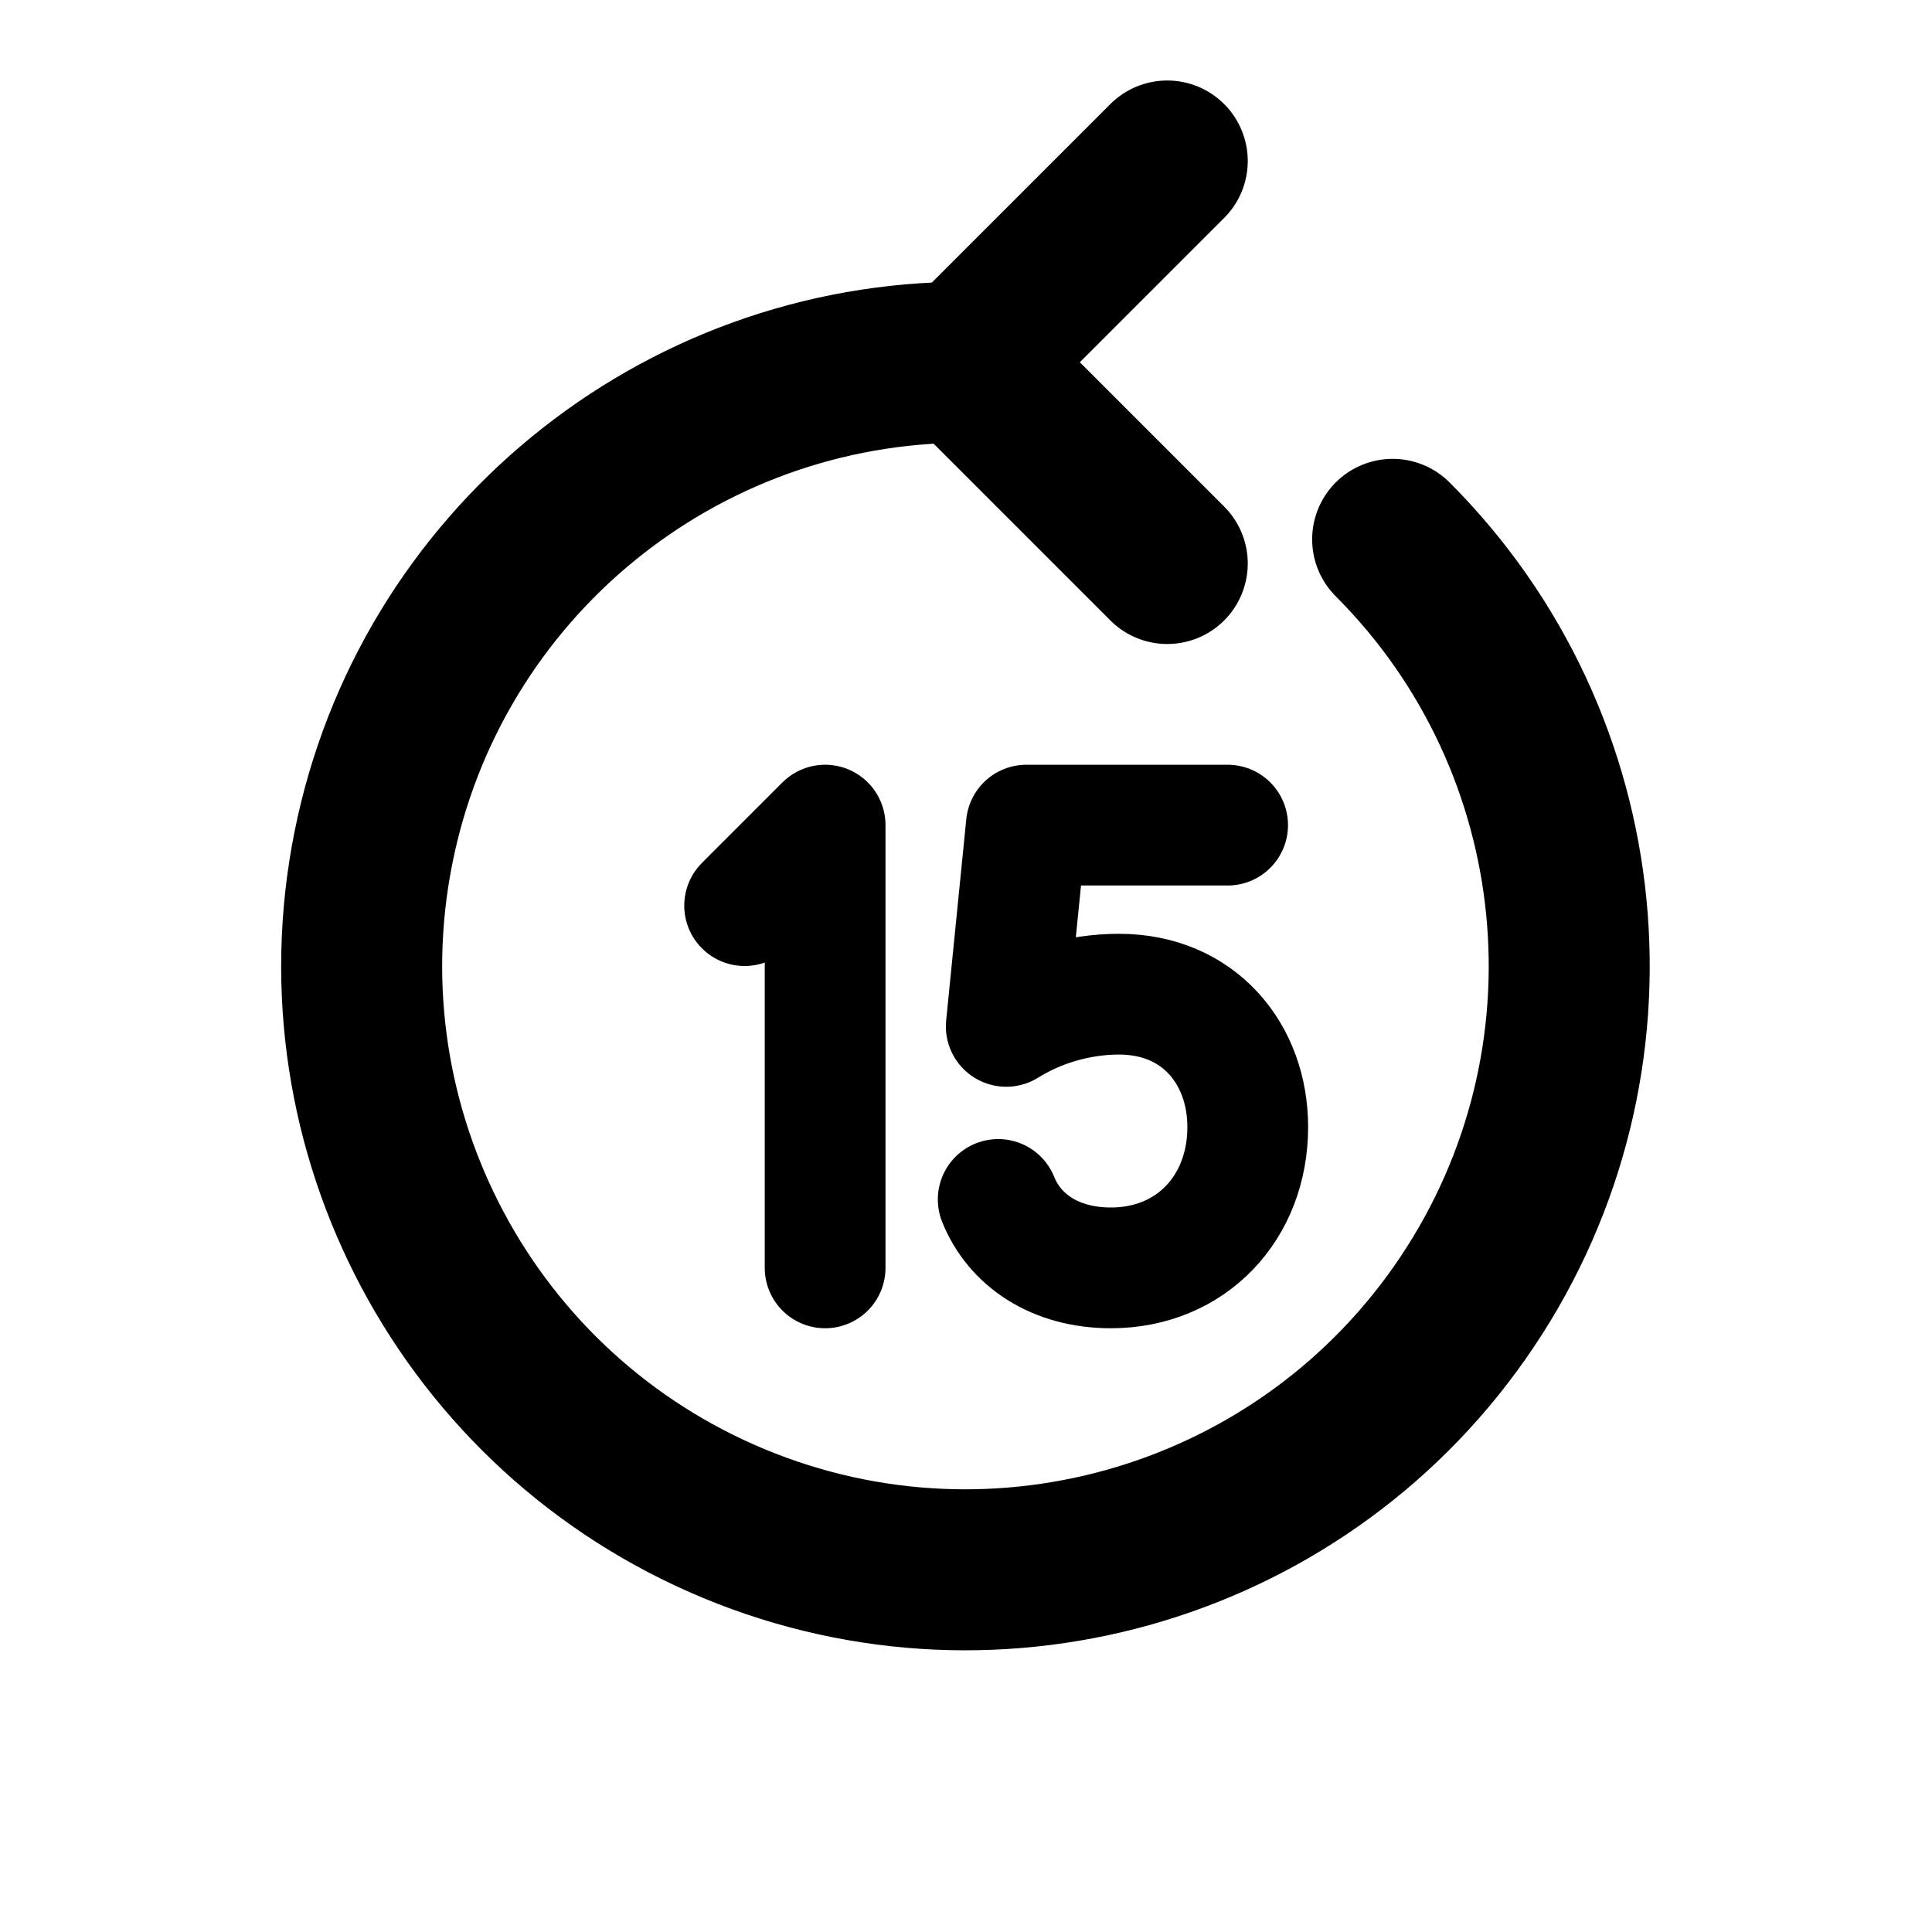
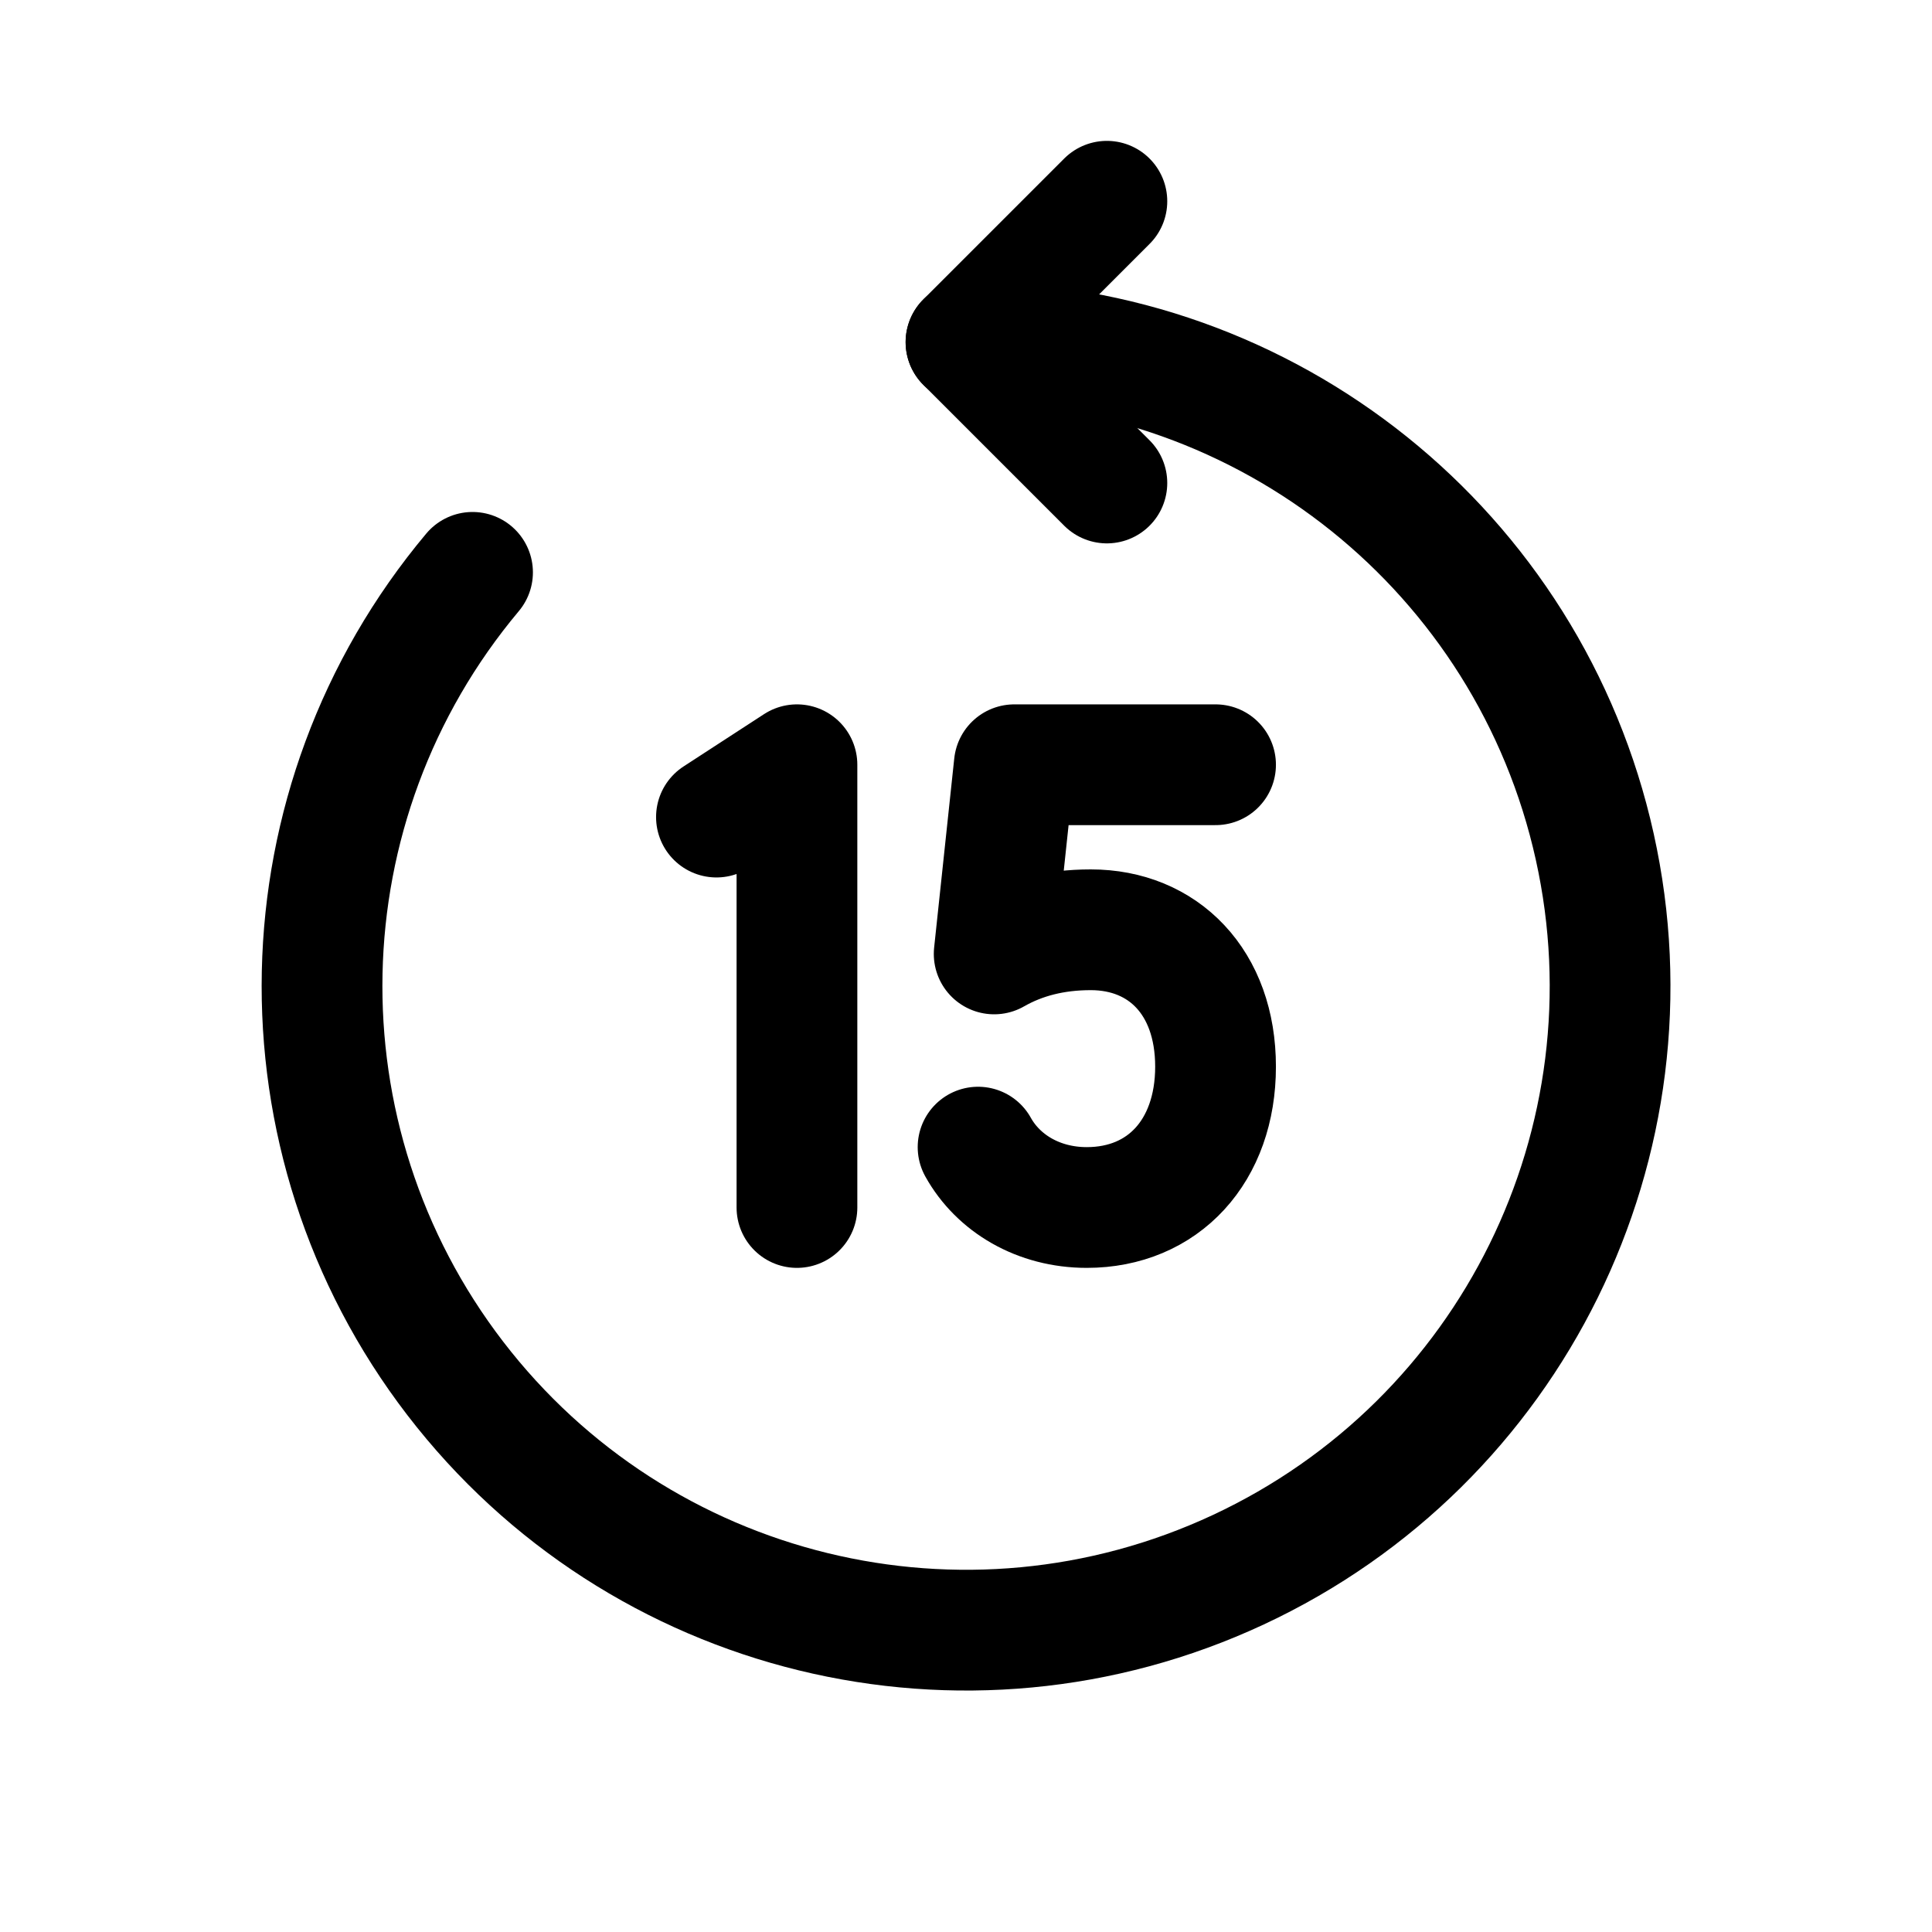
<svg xmlns="http://www.w3.org/2000/svg" width="24" height="24" viewBox="0 0 24 24" fill="none">
-   <path d="M12 4.5A7.5 7.5 0 1 0 17.3 6.7" stroke="currentColor" stroke-width="2" stroke-linecap="round" />
-   <path d="M14.5 2L12 4.5L14.5 7" stroke="currentColor" stroke-width="2" stroke-linecap="round" stroke-linejoin="round" />
-   <path d="M9.25 11.25L10.25 10.25V15.75" stroke="currentColor" stroke-width="1.5" stroke-linecap="round" stroke-linejoin="round" />
-   <path d="M15.25 10.25H12.75L12.5 12.75C12.9 12.5 13.4 12.35 13.9 12.35C14.9 12.35 15.5 13.1 15.5 14C15.5 15 14.8 15.75 13.8 15.75C13.1 15.75 12.6 15.4 12.4 14.9" stroke="currentColor" stroke-width="1.5" stroke-linecap="round" stroke-linejoin="round" />
+   <path d="M12 4.25A8 8 0 1 1 5.87 7.11" stroke="currentColor" stroke-width="1.5" stroke-linecap="round" />
+   <path d="M13.75 2.5L12 4.25L13.75 6" stroke="currentColor" stroke-width="1.5" stroke-linecap="round" stroke-linejoin="round" />
+   <path d="M8.9 10.15L9.9 9.5V15" stroke="currentColor" stroke-width="1.5" stroke-linecap="round" stroke-linejoin="round" />
+   <path d="M15.1 9.5H12.6L12.35 11.85C12.7 11.65 13.1 11.55 13.55 11.55C14.45 11.55 15.1 12.2 15.1 13.25C15.1 14.3 14.45 15 13.5 15C12.9 15 12.4 14.7 12.15 14.25" stroke="currentColor" stroke-width="1.5" stroke-linecap="round" stroke-linejoin="round" />
</svg>
